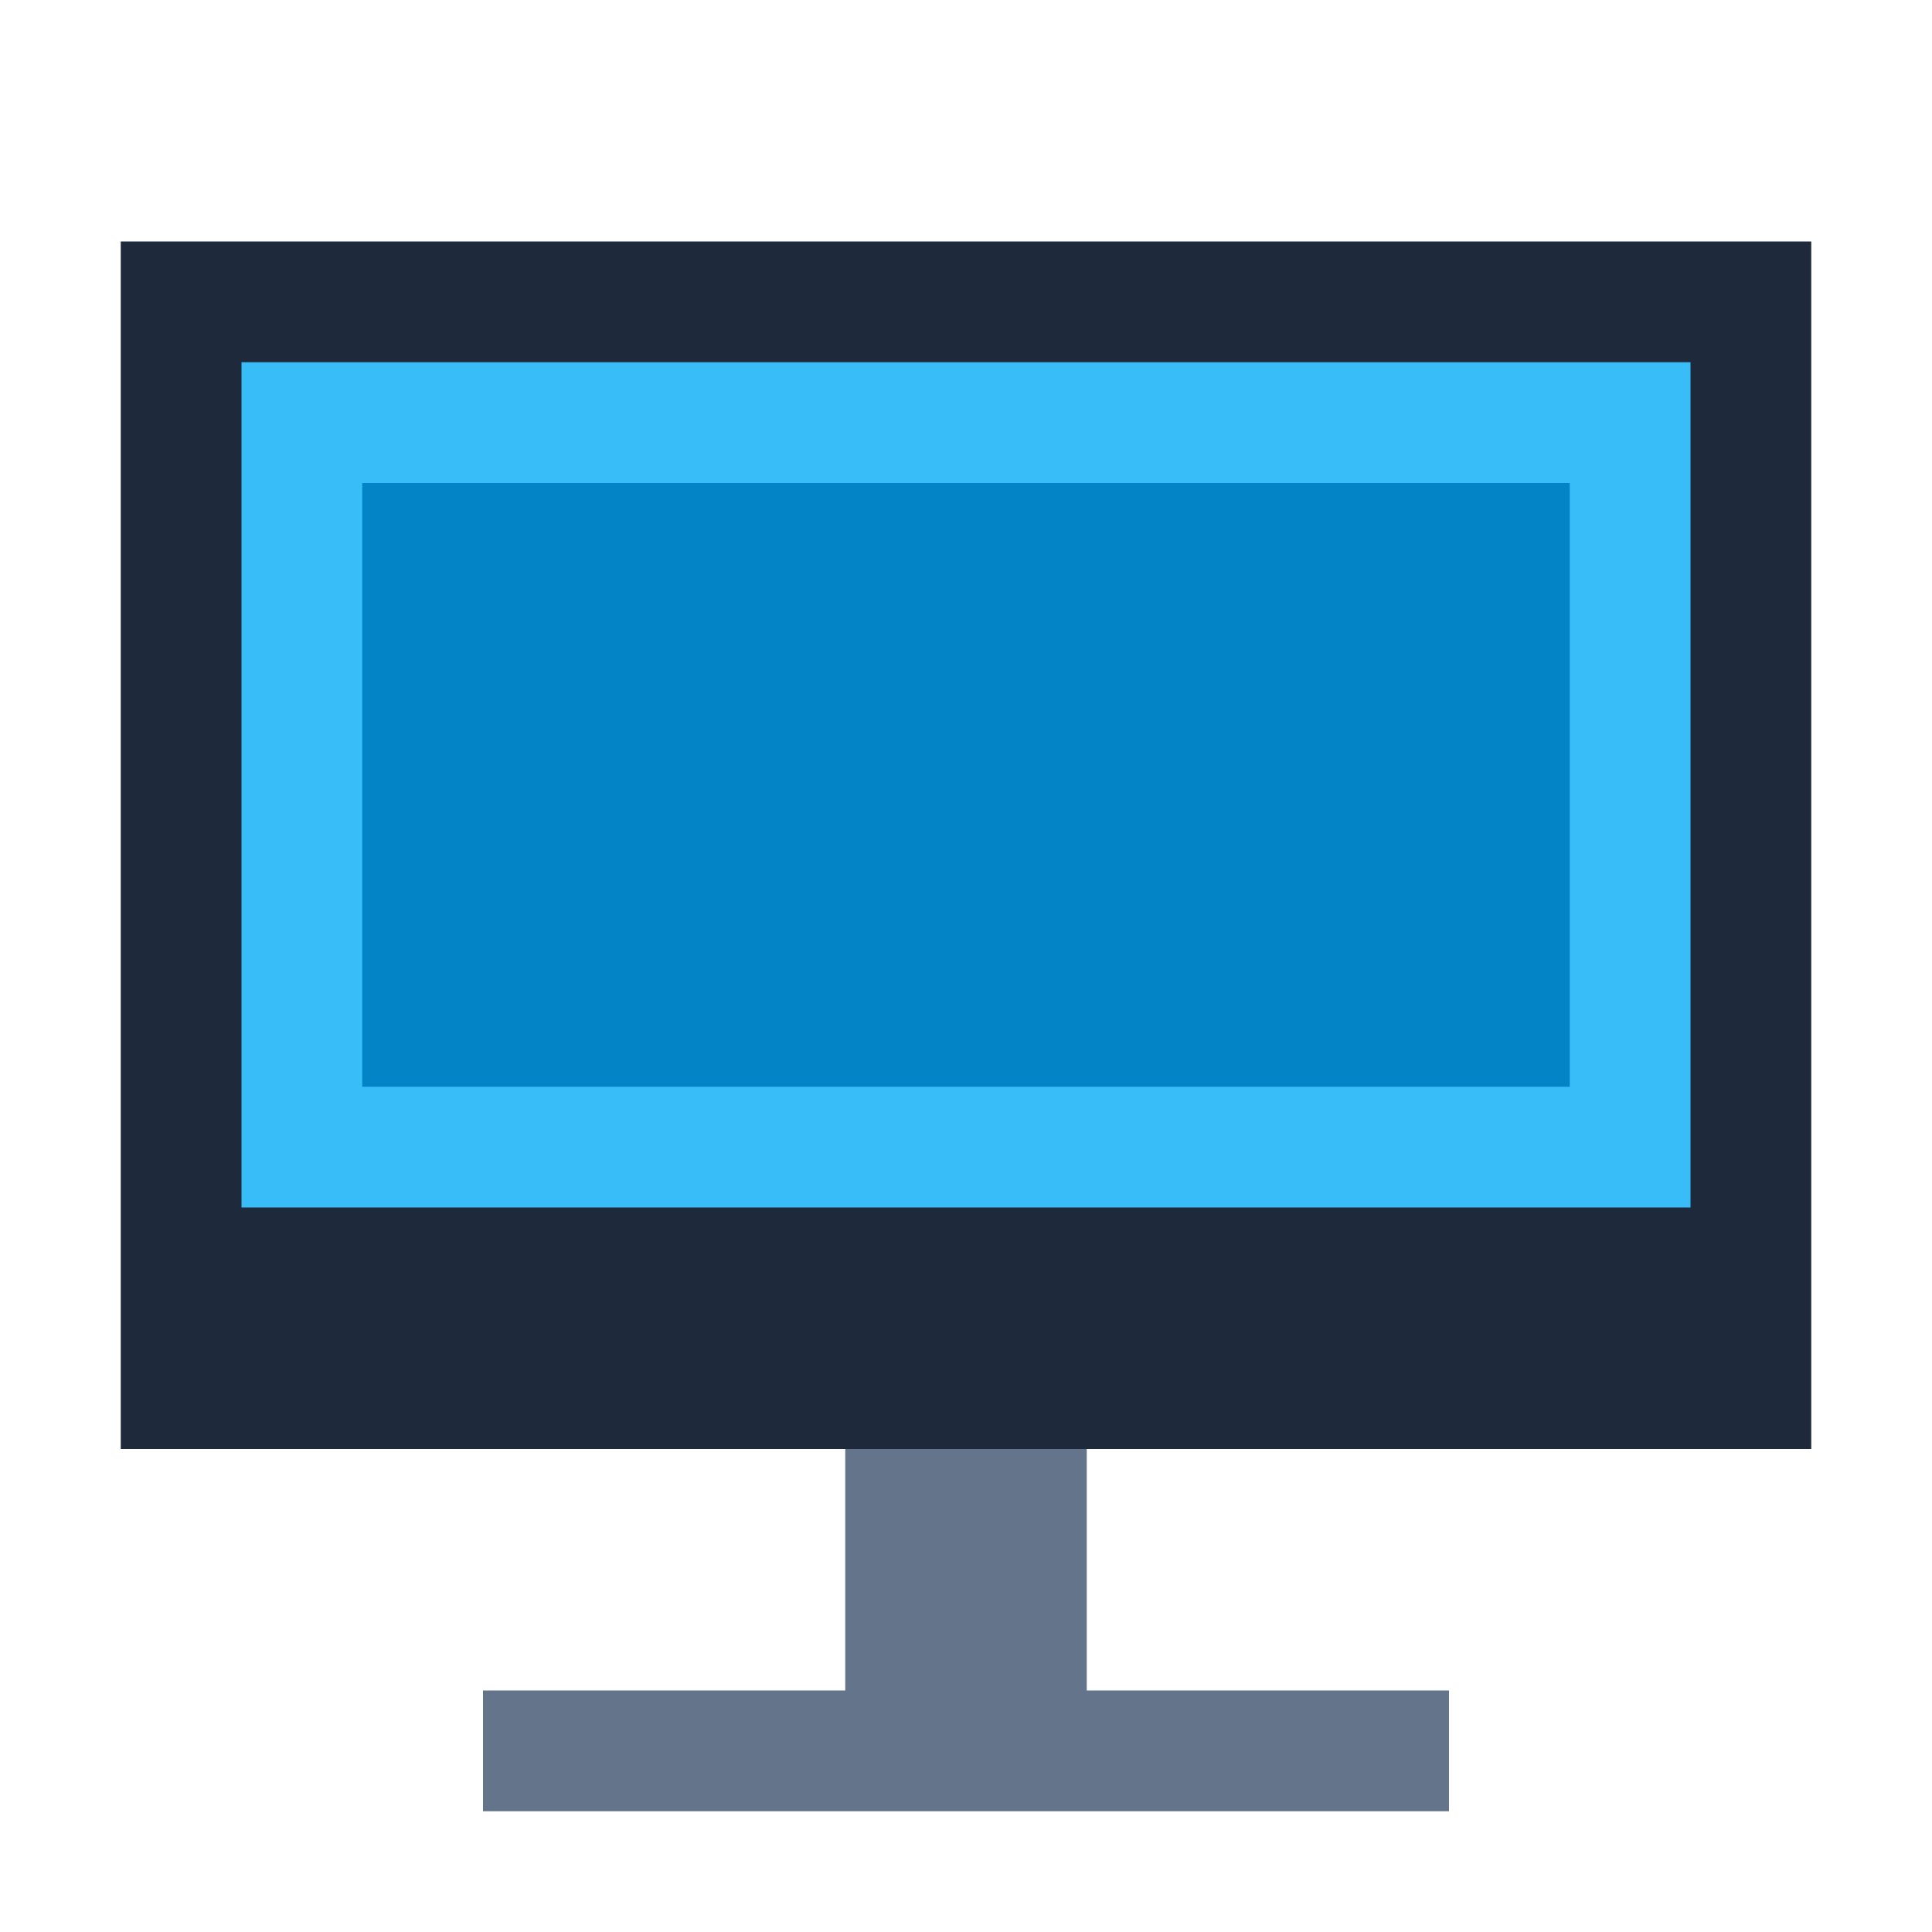
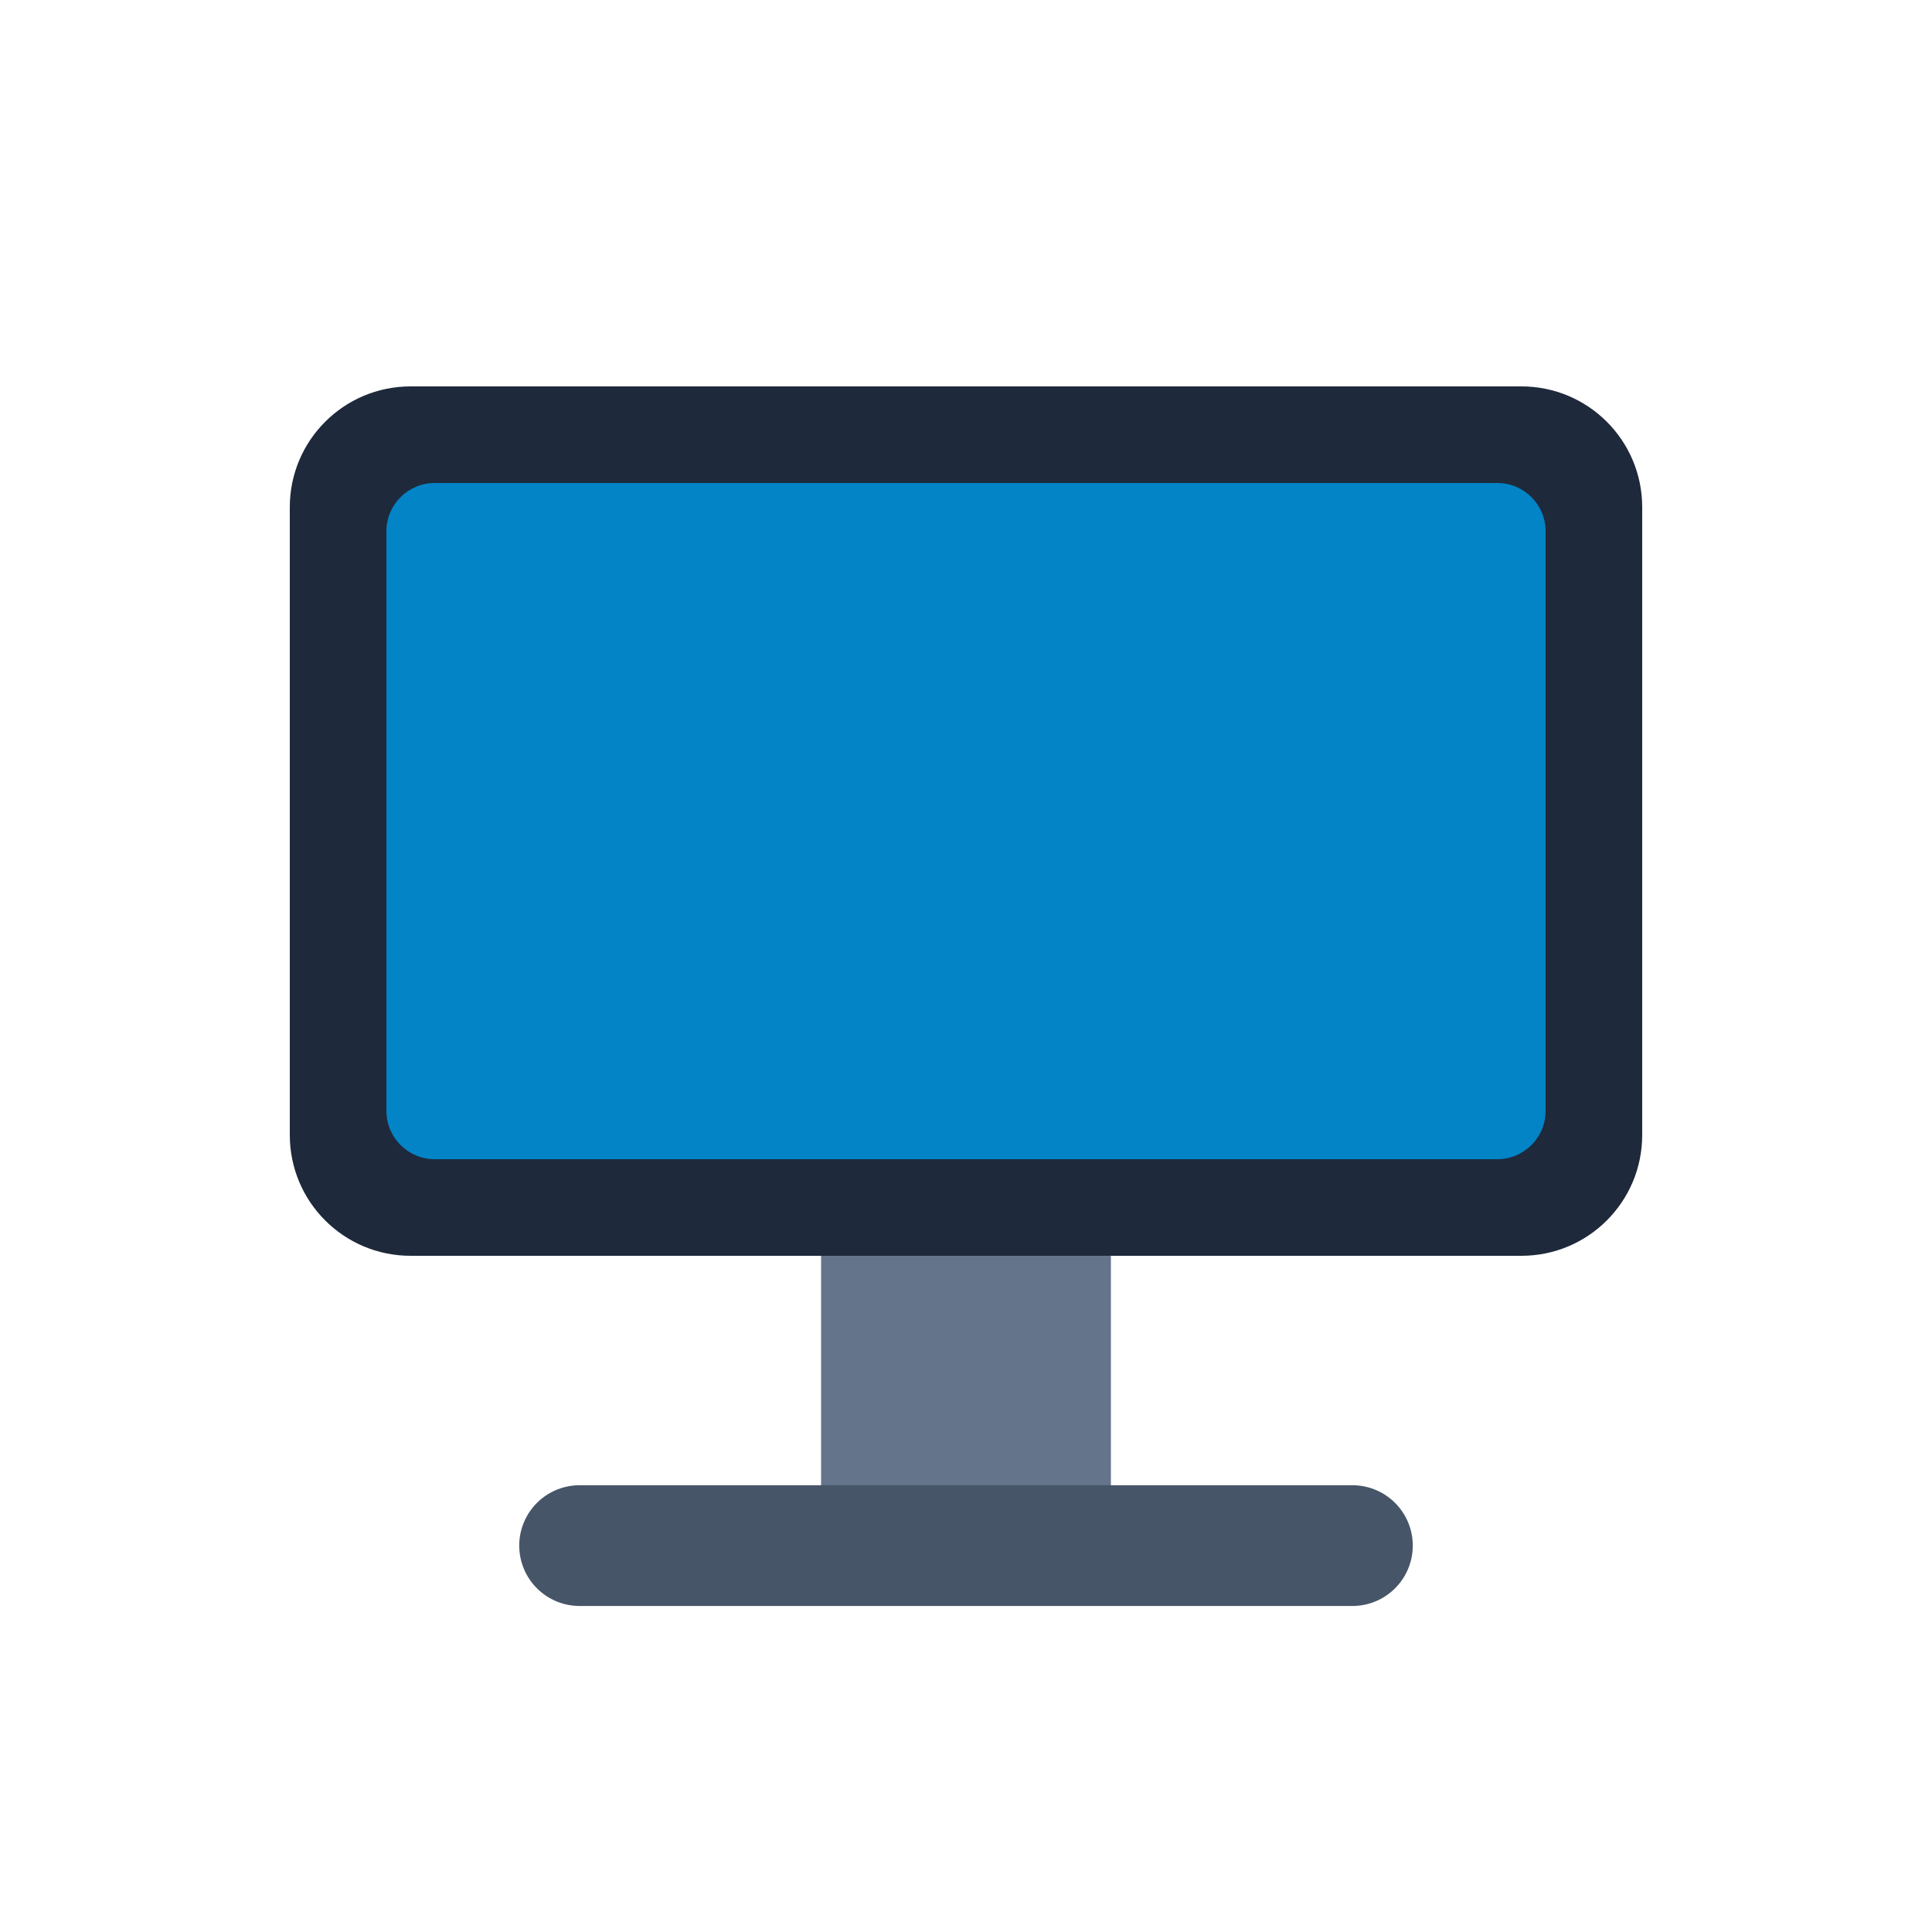
- <svg xmlns="http://www.w3.org/2000/svg" viewBox="0 0 16 16" width="40" height="40">
-   <path fill="#1e293b" d="M1 2h14v10H1z" />
-   <path fill="#38bdf8" d="M2 3h12v7H2z" />
-   <path fill="#0284c7" d="M3 4h10v5H3z" />
-   <path fill="#64748b" d="M7 12h2v2H7zM4 14h8v1H4z" />
+ <svg xmlns="http://www.w3.org/2000/svg" viewBox="0 0 40 40" width="40" height="40" fill="none">
+   <rect x="6" y="8" width="28" height="18" rx="2.5" fill="#1e293b" />
+   <rect x="8" y="10" width="24" height="14" rx="1" fill="#0284c7" />
+   <path d="M17 26h6v6h-6z" fill="#64748b" />
+   <path d="M12 32h16" stroke="#475569" stroke-width="2.5" stroke-linecap="round" />
</svg>
